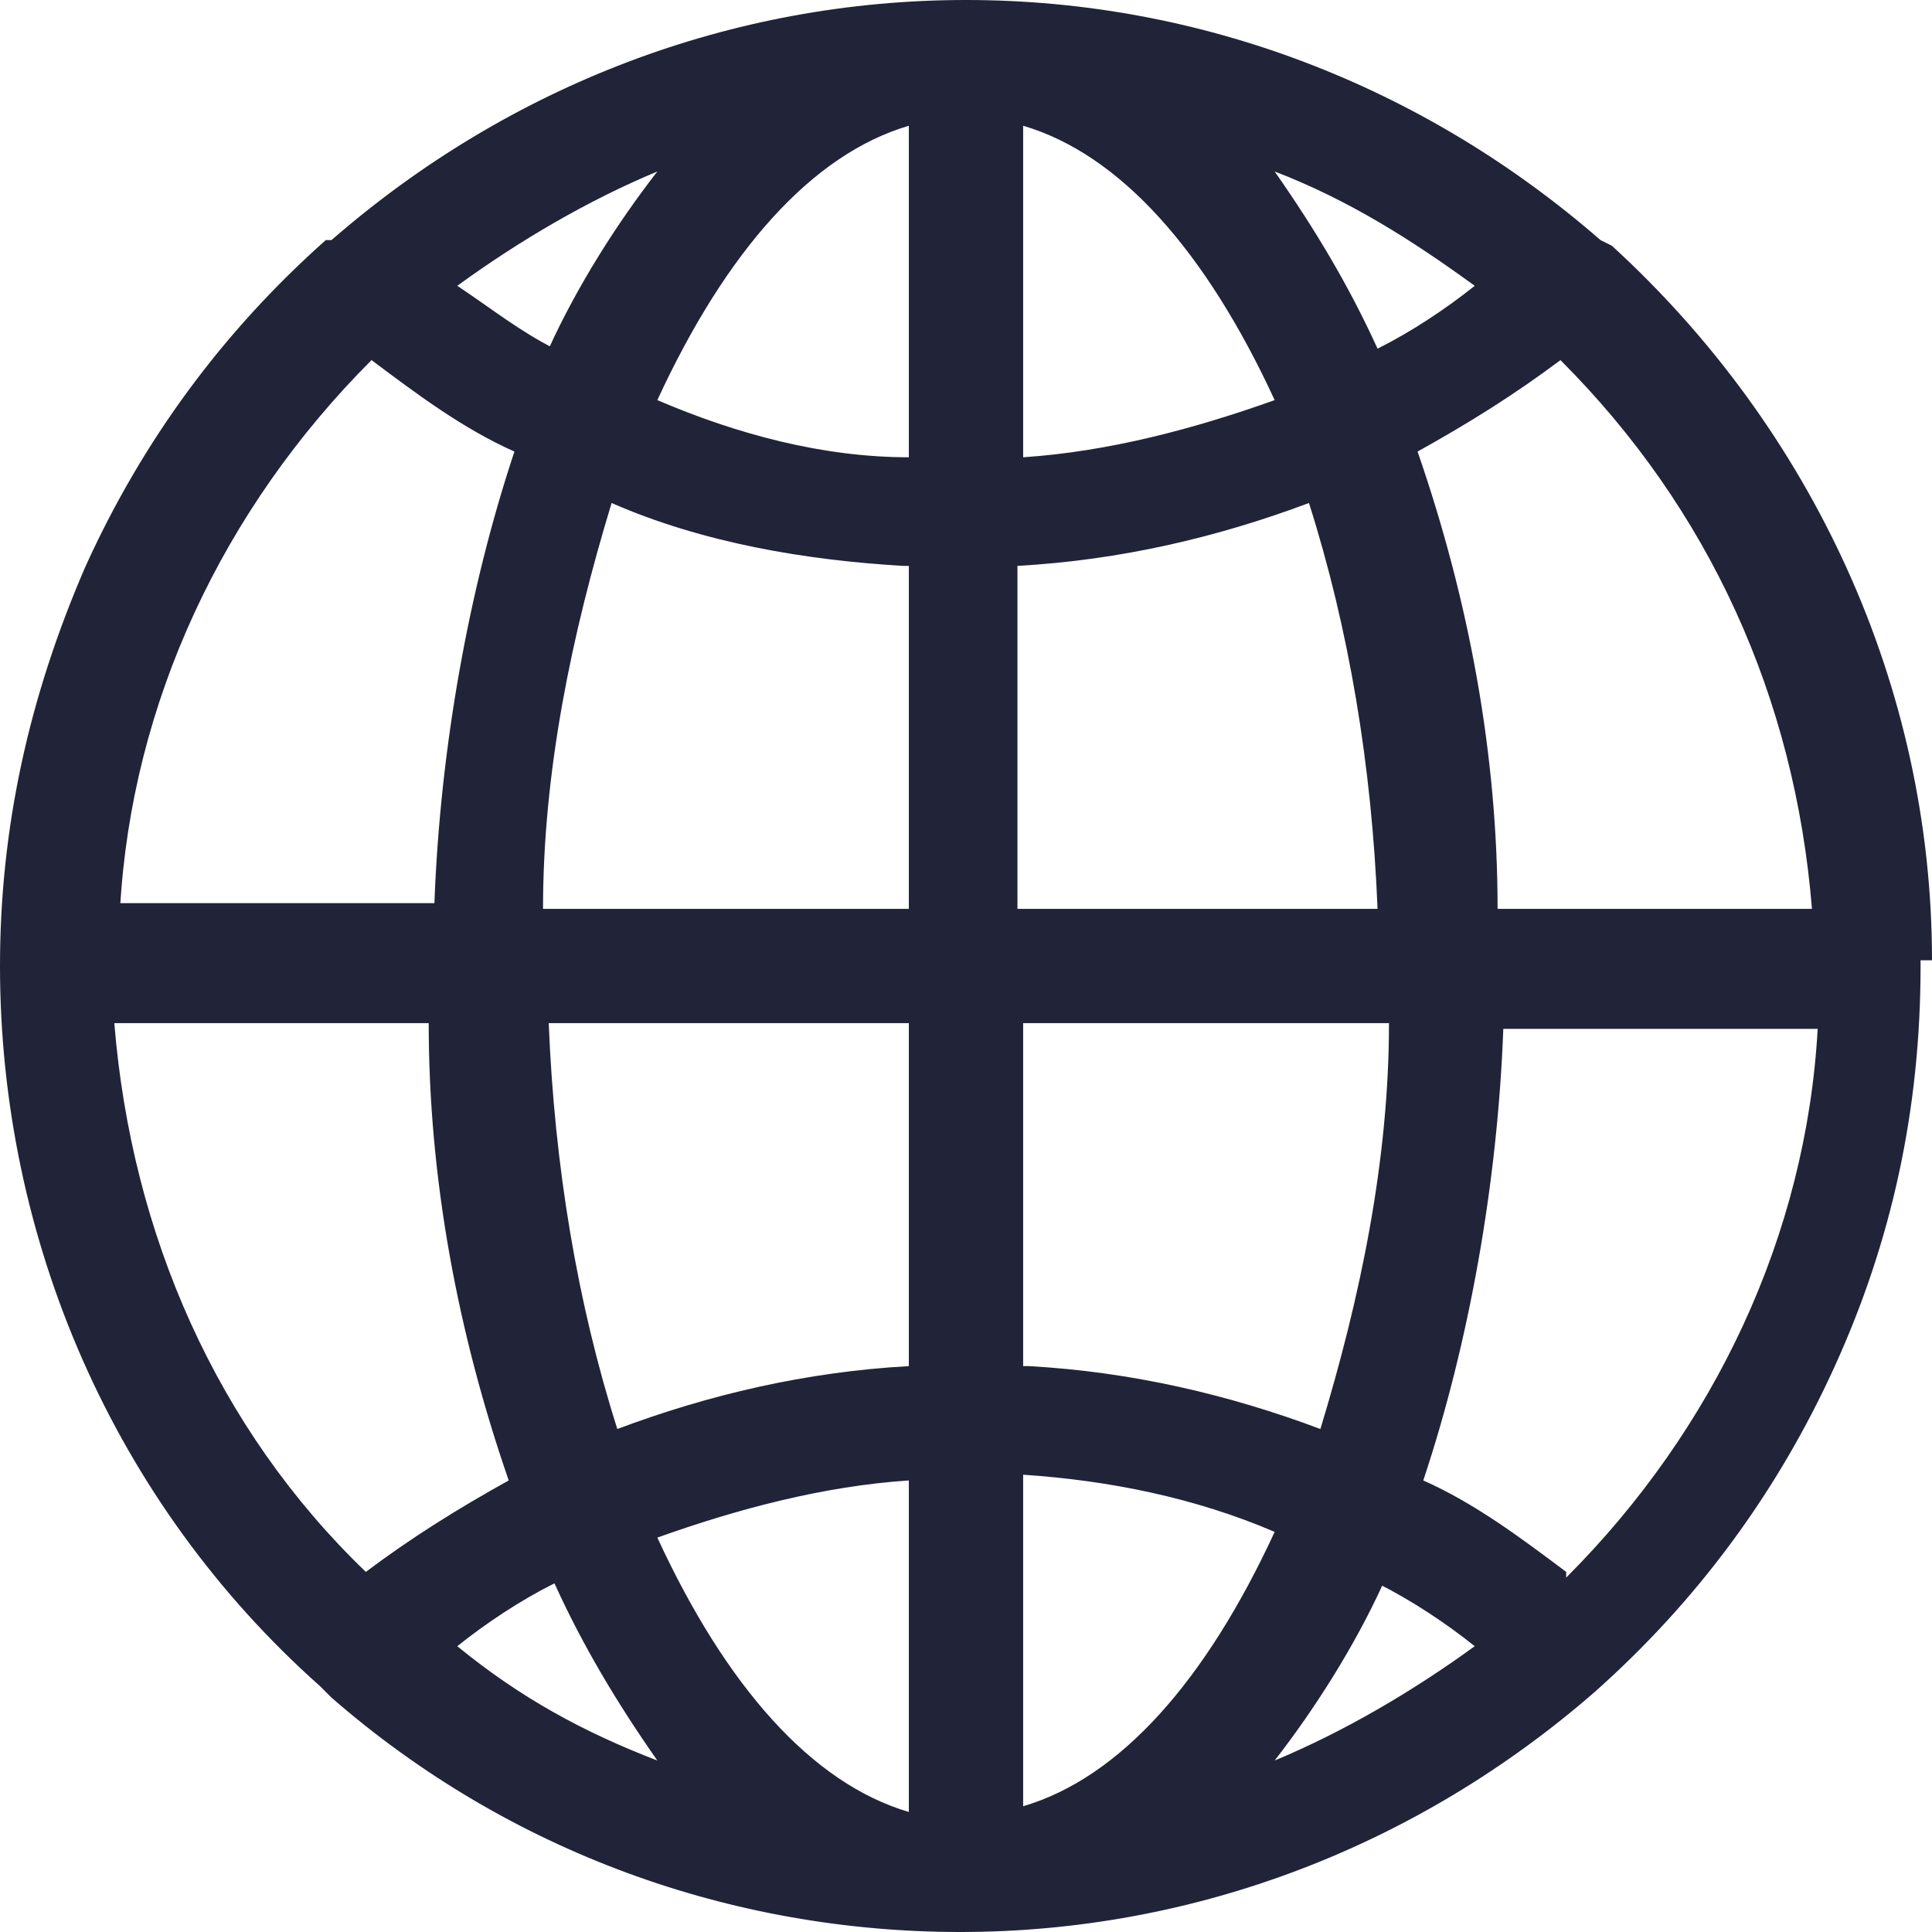
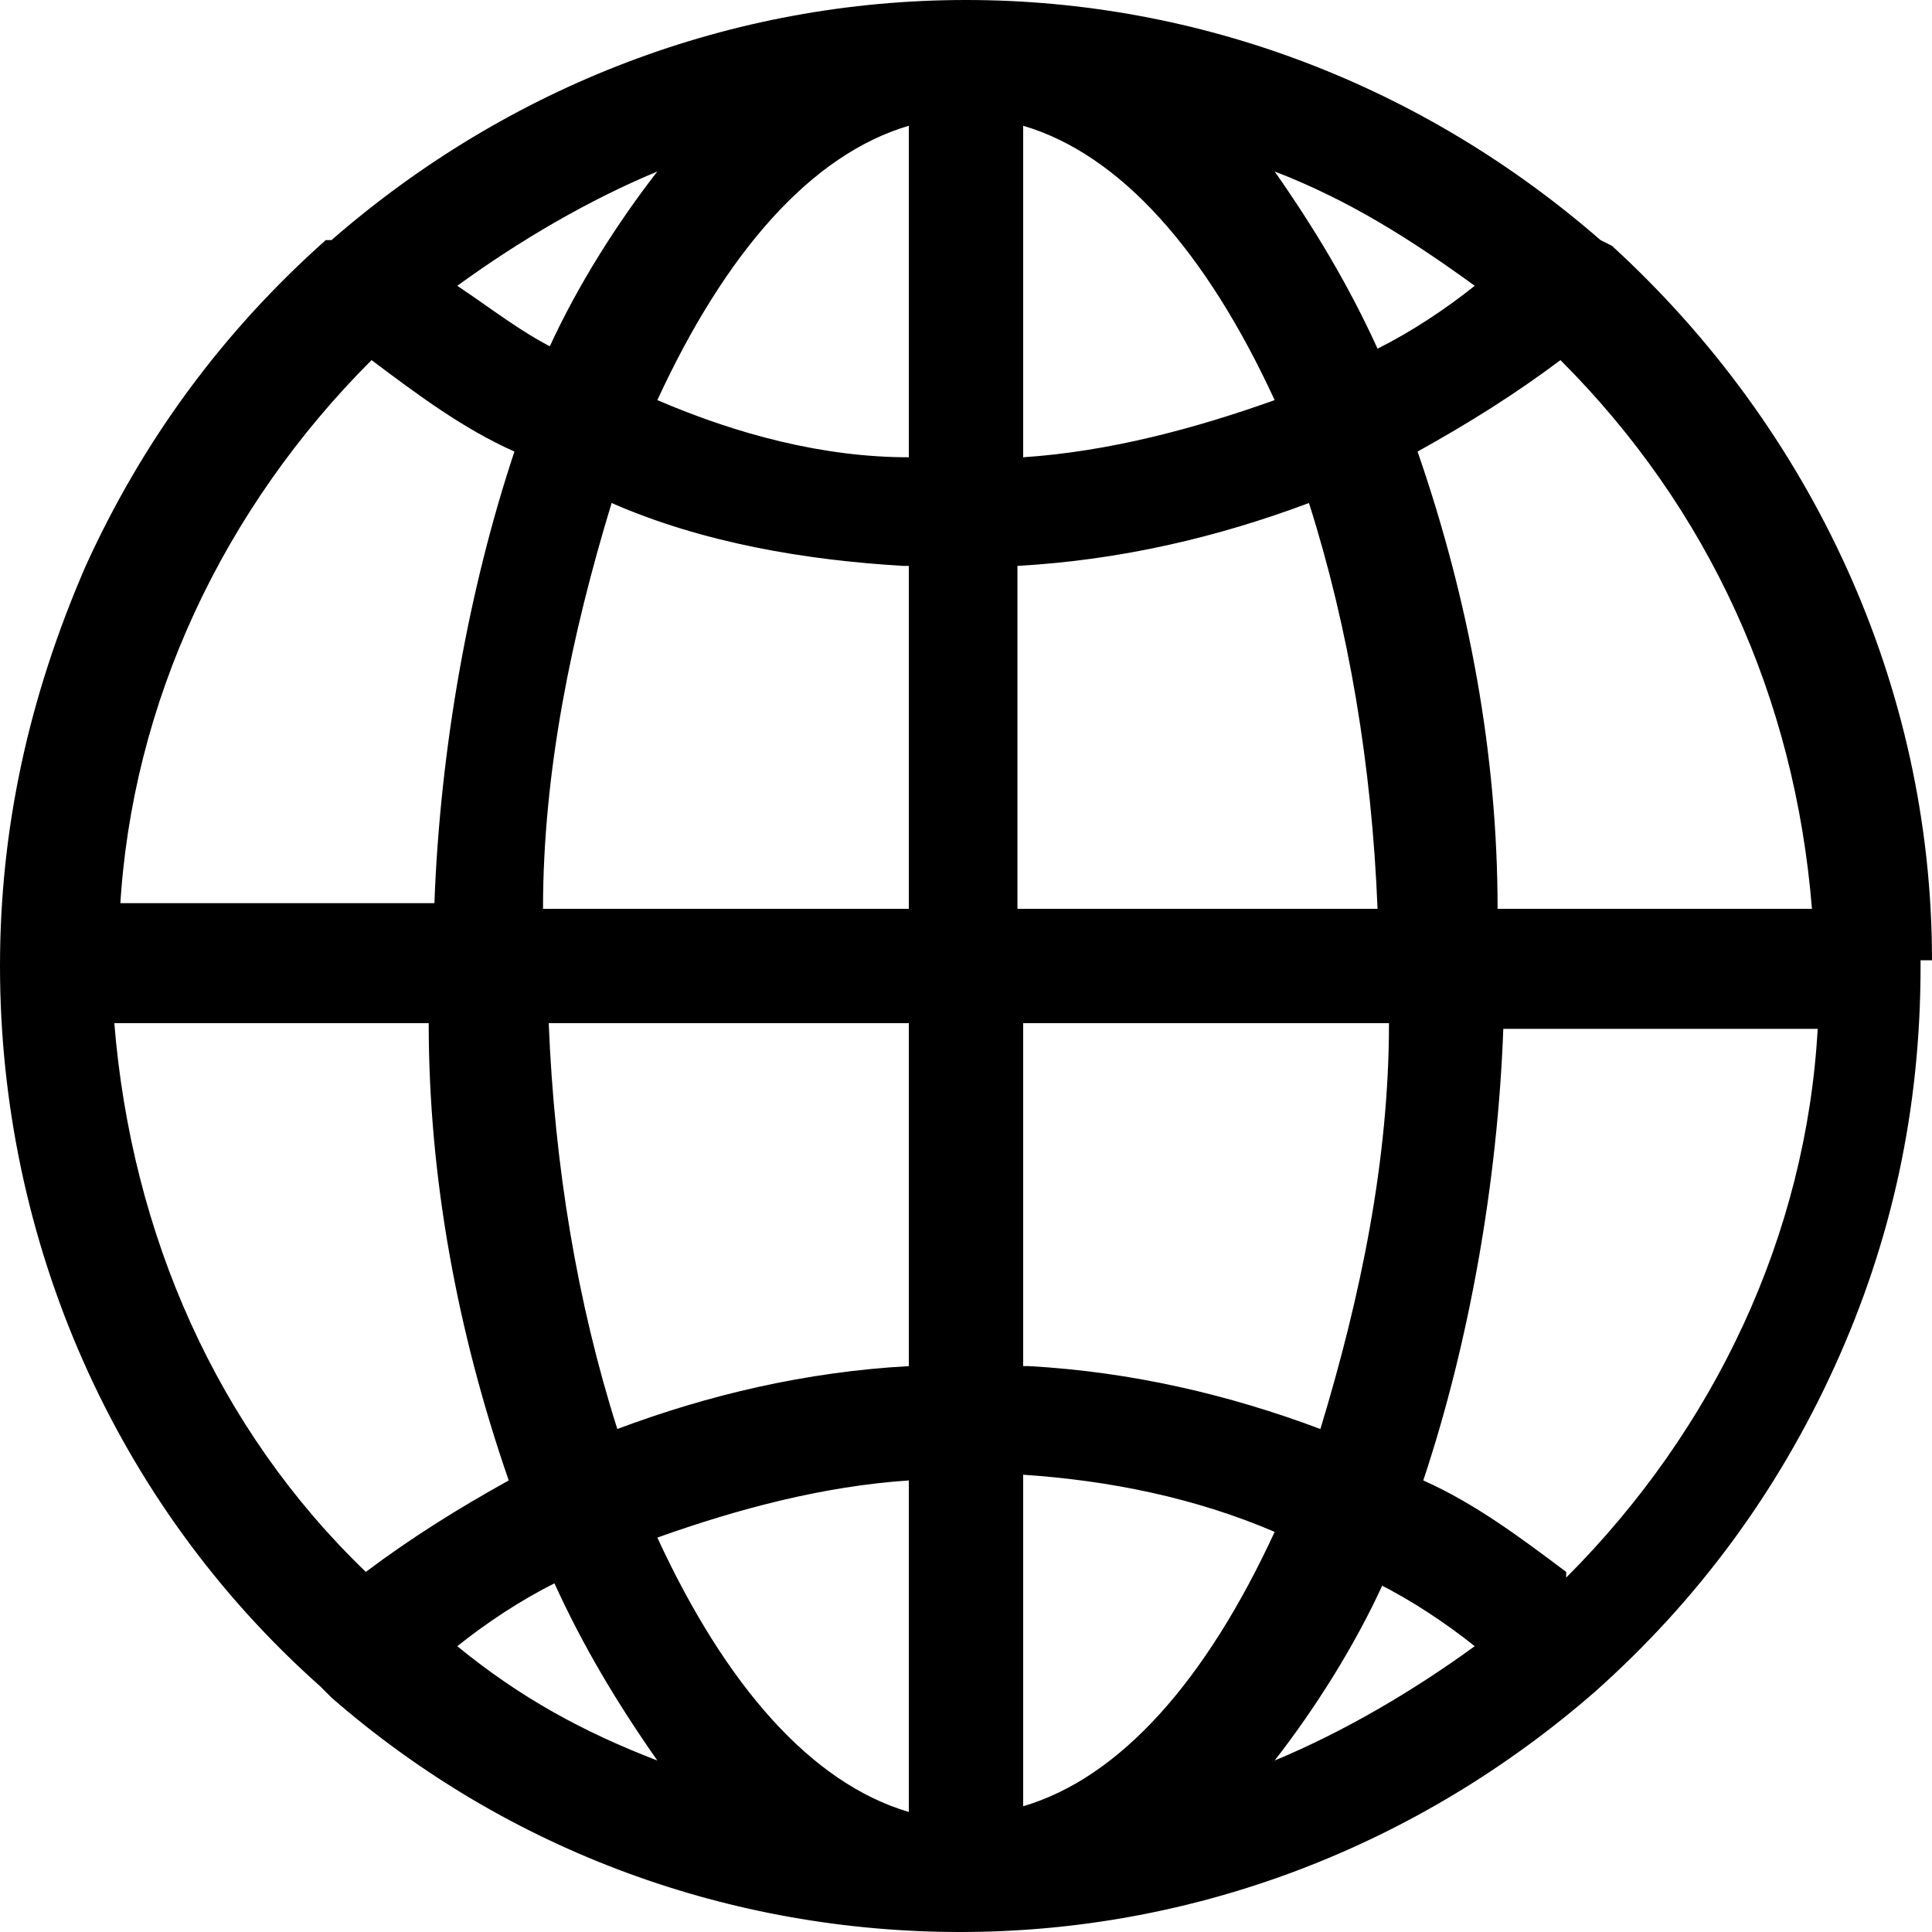
<svg xmlns="http://www.w3.org/2000/svg" id="uuid-b068464e-cfdd-4fef-af6e-be74fc664016" data-name="World" viewBox="0 0 33.8 33.8">
-   <path d="M33.8,16.8c0-4.8-2.1-9.3-5.6-12.5l-.2-.1C24.9,1.5,21,0,16.9,0h0c-4.1,0-8,1.5-11.1,4.2h-.1c-1.8,1.6-3.2,3.5-4.2,5.7-1,2.3-1.5,4.6-1.5,7,0,4.8,2,9.4,5.6,12.6l.2.2h0c3.1,2.7,7,4.1,11,4.1h0c4.1,0,8-1.5,11.1-4.2h0c1.8-1.6,3.2-3.5,4.2-5.7s1.5-4.5,1.5-7h0v-.1h.2ZM27.4,27.5c-.8-.6-1.6-1.2-2.5-1.6.8-2.4,1.3-5.2,1.4-7.9h5.5c-.2,3.6-1.8,7-4.4,9.6v-.1ZM22.3,26.8c-1.2,2.6-2.7,4.3-4.4,4.8v-5.8c1.5.1,3,.4,4.4,1ZM24.1,27.7c.6.3,1.2.7,1.7,1.1-1.1.8-2.3,1.5-3.5,2,.7-.9,1.4-2,1.9-3.1h-.1ZM17.9,23.9v-6h6.4c0,2.4-.5,4.8-1.2,7.1-1.6-.6-3.3-1-5.1-1.1h-.1ZM24.2,15.9h-6.4v-6c1.8-.1,3.5-.5,5.1-1.1.7,2.2,1.1,4.6,1.2,7.1h.1ZM24.1,6.1c-.5-1.1-1.1-2.1-1.8-3.1,1.3.5,2.4,1.2,3.5,2-.5.4-1.1.8-1.7,1.1ZM26.2,15.9c0-2.7-.5-5.4-1.4-8,.9-.5,1.7-1,2.5-1.6,2.6,2.6,4.1,5.9,4.4,9.6h-5.5ZM17.9,7.9V2.2c1.7.5,3.2,2.2,4.4,4.8-1.4.5-2.9.9-4.4,1v-.1ZM9.7,6.1c-.6-.3-1.1-.7-1.7-1.1,1.1-.8,2.3-1.5,3.5-2-.7.9-1.4,2-1.9,3.1h.1ZM15.9,9.9v6h-6.4c0-2.4.5-4.8,1.2-7.1,1.6.7,3.4,1,5.1,1.1h.1ZM11.5,7c1.2-2.6,2.7-4.3,4.4-4.8v5.8c-1.5,0-3-.4-4.4-1ZM9.5,17.9h6.4v6c-1.8.1-3.5.5-5.1,1.1-.7-2.2-1.1-4.6-1.2-7.1h-.1ZM9.7,27.7c.5,1.1,1.1,2.1,1.8,3.1-1.3-.5-2.4-1.1-3.5-2,.5-.4,1.1-.8,1.7-1.1ZM15.9,25.9v5.8c-1.7-.5-3.2-2.2-4.4-4.8,1.4-.5,2.9-.9,4.4-1ZM2.1,15.9c.2-3.6,1.8-7,4.4-9.6.8.6,1.6,1.2,2.5,1.6-.8,2.4-1.3,5.2-1.4,7.9H2.1v.1ZM6.4,27.5c-2.6-2.5-4.1-5.9-4.4-9.6h5.5c0,2.7.5,5.4,1.4,8-.9.5-1.7,1-2.5,1.6Z" style="fill: #212338; stroke-width: 0px;" />
+   <path d="M33.8,16.8c0-4.8-2.1-9.3-5.6-12.5l-.2-.1C24.9,1.5,21,0,16.9,0h0c-4.1,0-8,1.5-11.1,4.2h-.1c-1.8,1.6-3.2,3.5-4.2,5.7-1,2.3-1.5,4.6-1.5,7,0,4.8,2,9.4,5.6,12.6l.2.2h0c3.1,2.7,7,4.1,11,4.1h0c4.1,0,8-1.5,11.1-4.2h0c1.8-1.6,3.2-3.5,4.2-5.7s1.5-4.5,1.5-7h0v-.1h.2ZM27.4,27.5c-.8-.6-1.6-1.2-2.5-1.6.8-2.4,1.3-5.2,1.4-7.9h5.5c-.2,3.6-1.8,7-4.4,9.6v-.1ZM22.3,26.8c-1.2,2.6-2.7,4.3-4.4,4.8v-5.8c1.5.1,3,.4,4.4,1ZM24.1,27.7c.6.3,1.2.7,1.7,1.1-1.1.8-2.3,1.5-3.5,2,.7-.9,1.4-2,1.9-3.1h-.1ZM17.9,23.9v-6h6.4c0,2.4-.5,4.8-1.2,7.1-1.6-.6-3.3-1-5.1-1.1h-.1ZM24.2,15.9h-6.4v-6c1.8-.1,3.5-.5,5.1-1.1.7,2.2,1.1,4.6,1.2,7.1h.1ZM24.1,6.1c-.5-1.1-1.1-2.1-1.8-3.1,1.3.5,2.4,1.2,3.5,2-.5.4-1.1.8-1.7,1.1ZM26.2,15.9c0-2.7-.5-5.4-1.4-8,.9-.5,1.7-1,2.5-1.6,2.6,2.6,4.1,5.9,4.4,9.6h-5.5ZM17.9,7.9V2.2c1.7.5,3.2,2.2,4.4,4.8-1.4.5-2.9.9-4.4,1v-.1ZM9.7,6.1c-.6-.3-1.1-.7-1.7-1.1,1.1-.8,2.3-1.5,3.5-2-.7.9-1.4,2-1.9,3.1h.1ZM15.9,9.9v6h-6.4c0-2.4.5-4.8,1.2-7.1,1.6.7,3.4,1,5.1,1.1h.1ZM11.5,7c1.2-2.6,2.7-4.3,4.4-4.8v5.8c-1.5,0-3-.4-4.4-1ZM9.5,17.9h6.4v6c-1.8.1-3.5.5-5.1,1.1-.7-2.2-1.1-4.6-1.2-7.1h-.1ZM9.7,27.7c.5,1.1,1.1,2.1,1.8,3.1-1.3-.5-2.4-1.1-3.5-2,.5-.4,1.1-.8,1.7-1.1ZM15.9,25.9v5.8c-1.7-.5-3.2-2.2-4.4-4.8,1.4-.5,2.9-.9,4.4-1ZM2.1,15.9c.2-3.6,1.8-7,4.4-9.6.8.6,1.6,1.2,2.5,1.6-.8,2.4-1.3,5.2-1.4,7.9H2.1v.1ZM6.4,27.5c-2.6-2.5-4.1-5.9-4.4-9.6h5.5c0,2.7.5,5.4,1.4,8-.9.5-1.7,1-2.5,1.6Z" />
</svg>
